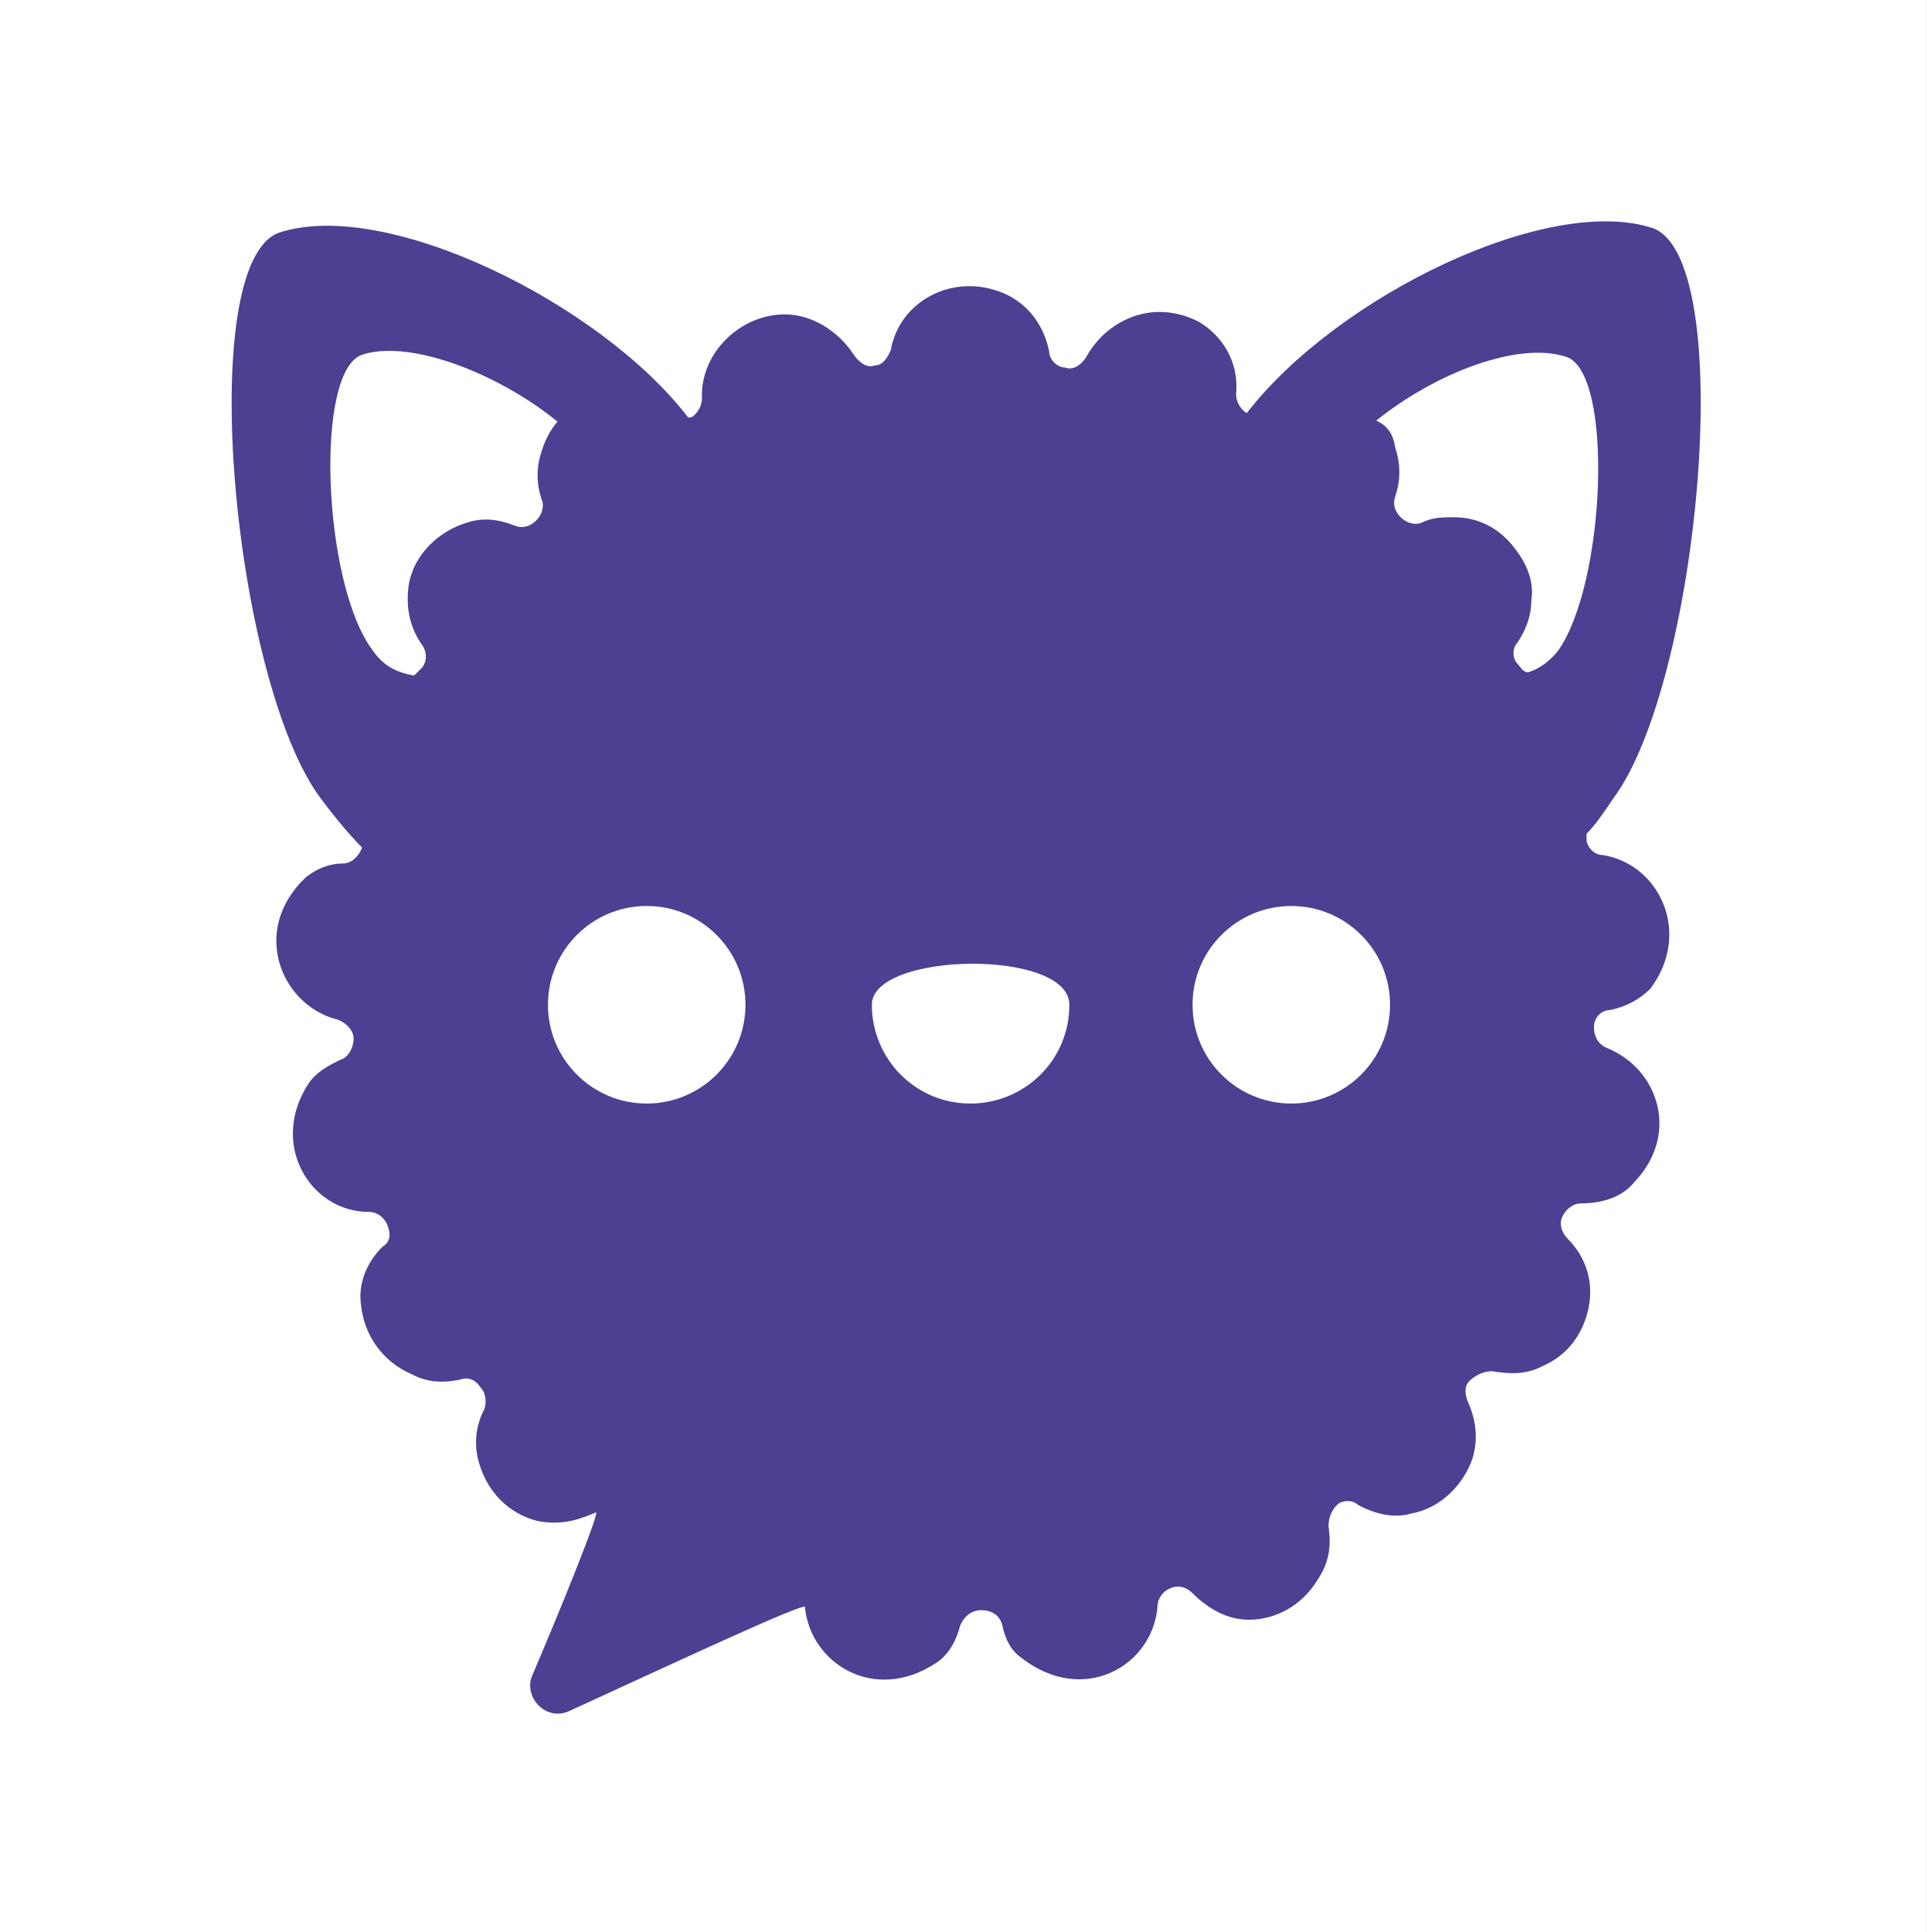
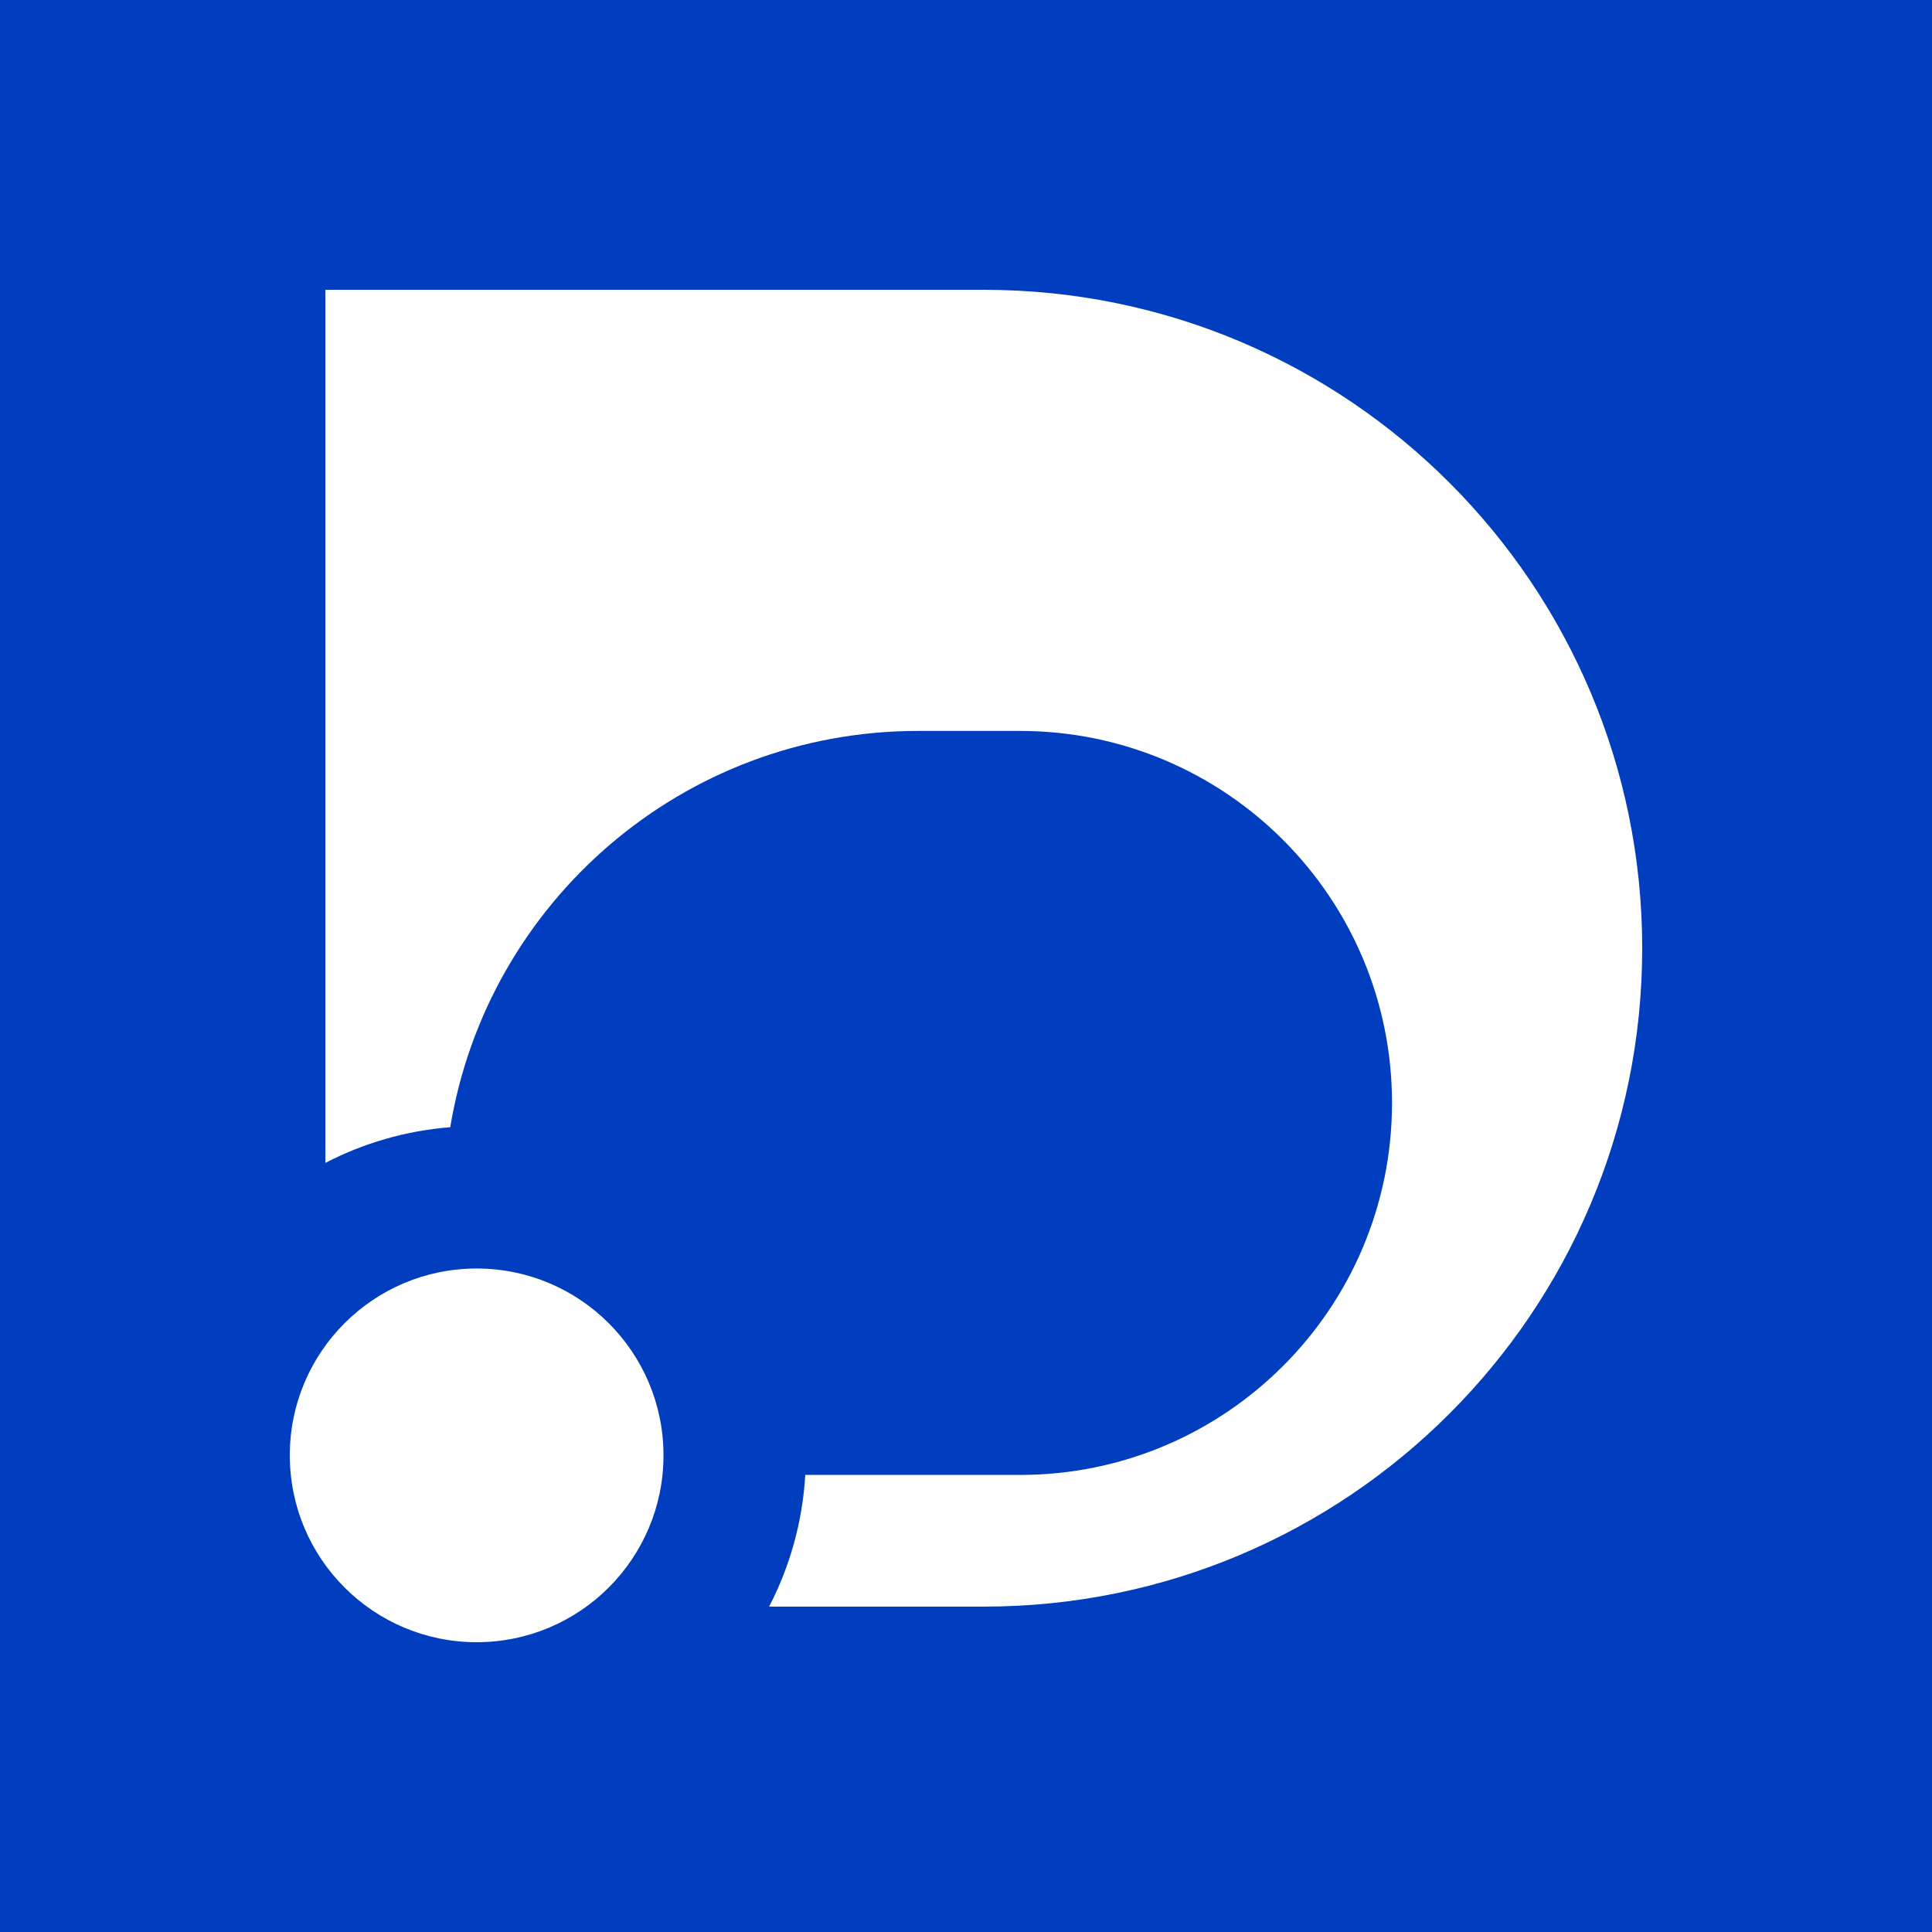
- <svg xmlns="http://www.w3.org/2000/svg" version="1.1" x="0px" y="0px" viewBox="0 0 181.4 181.9" style="enable-background:new 0 0 181.4 181.9;" xml:space="preserve">
-   <style type="text/css">
- 	.st0{fill:url(#SVGID_1_);}
- 	.st1{fill:#F094BE;}
- 	.st2{fill:#4D3F92;}
- 	.st3{fill:#FFFFFF;}
- </style>
-   <g id="Capa_1">
-     <rect x="0" y="0" style="color:#FFFFFF" width="181.4" height="181.9" class="st3" />
-   </g>
-   <g id="Capa_2">
-     <g>
-       <path class="st2" d="M151.6,95.1c1.5-0.3,2.8-1,3.8-2c4-5.3,0.8-11.8-4.5-12.6c-0.8,0-1.5-0.8-1.5-1.5c0-0.3,0-0.5,0-0.5    c0.8-0.8,1.5-1.8,2.5-3.3c8.1-10.8,11.8-50.6,3.8-53.7c-9.8-3.3-29.7,6.3-38.3,17.4c-0.5-0.3-1-1-1-1.8c0.3-3-1.3-5.5-3.5-6.8    c-4.5-2.3-8.8,0-10.6,3.3c-0.5,0.8-1.3,1.3-2,1c-0.8,0-1.5-0.8-1.5-1.5c-0.5-2.5-2-4.5-4.3-5.5c-4.8-2-9.8,0.8-10.6,5.3    c-0.3,0.8-0.8,1.5-1.5,1.5c-0.8,0.3-1.5-0.3-2-1c-1.5-2.3-4-3.8-6.5-3.8c-4,0-7.6,3.3-7.8,7.3v0.3v0.3c0,0.8-0.5,1.5-1,1.8h-0.3    c-8.3-10.8-28.5-20.7-38.5-17.4c-8.1,2.8-4.3,42.6,4,53.4c1.5,2,2.8,3.5,3.8,4.5c-0.3,0.8-1,1.5-1.8,1.5c-1.3,0-2.5,0.5-3.5,1.3    c-5.3,5-2.3,12.1,3,13.4c0.8,0.3,1.5,1,1.5,1.8c0,0.8-0.5,1.8-1.3,2c-1,0.5-2,1-2.8,2c-4,5.8,0,12.3,5.5,12.3    c0.8,0,1.5,0.5,1.8,1.3c0.3,0.8,0.3,1.5-0.5,2c-1.5,1.5-2.3,3.5-2,5.5c0.3,2.8,2,5.3,4.8,6.5c1.5,0.8,3,0.8,4.5,0.5    c0.8-0.3,1.5,0,2,0.8c0.5,0.5,0.5,1.5,0.3,2c-0.8,1.5-1,3.3-0.5,5c0.8,2.8,2.8,4.8,5.5,5.5c2.5,0.5,4.3-0.3,5.5-0.8    c0.5-0.3-3.3,9.1-6,15.4c-0.8,2,1.3,4.3,3.5,3.3c8.3-3.8,22.2-10.3,22.2-9.8c0.5,5.3,6.5,9.1,12.3,5.3c1.3-0.8,2-2.3,2.3-3.5    c0.3-0.8,1-1.5,2-1.5c1,0,1.8,0.5,2,1.5c0.3,1.3,0.8,2.3,1.8,3c5.8,4.5,12.3,0.8,12.8-4.8c0-0.8,0.5-1.5,1.3-1.8    c0.8-0.3,1.5,0,2,0.5c1.5,1.5,3.3,2.5,5.3,2.5l0,0c2.5,0,5-1.3,6.5-3.8c1-1.5,1.3-3,1-5c0-0.8,0.3-1.5,0.8-2c0.5-0.5,1.5-0.5,2,0    c1.5,0.8,3.3,1.3,5,0.8c2.8-0.5,5-2.8,5.8-5.3c0.5-1.8,0.3-3.5-0.5-5.3c-0.3-0.8-0.3-1.5,0.3-2s1.3-0.8,2-0.8    c1.8,0.3,3.3,0.3,4.8-0.5c2.3-1,3.8-3,4.3-5.5c0.5-2.5-0.3-4.8-2-6.5c-0.5-0.5-0.8-1.3-0.5-2s1-1.3,1.8-1.3c1.8,0,3.8-0.5,5-2    c4.3-4.5,2.3-10.6-2.5-12.6c-0.8-0.3-1.3-1-1.3-2C150.1,95.8,150.8,95.1,151.6,95.1z" />
-       <path class="st3" d="M131.4,42.2c0.5,1.5,0.5,3,0,4.5c-0.3,0.8,0,1.5,0.5,2s1.3,0.8,2,0.5c1-0.5,2-0.5,3-0.5c2.3,0,4.3,1,5.8,3    c1,1.3,1.8,3,1.5,4.8c0,1.5-0.5,2.8-1.3,4c-0.5,0.5-0.5,1.5,0,2c0.3,0.3,0.5,0.8,1,0.8c1-0.3,2-1,2.8-2c4.5-6.3,5.3-26.2,0.8-27.7    c-4.5-1.5-12.3,1.5-17.9,6C130.7,40.1,131.2,40.9,131.4,42.2z" />
-       <path class="st3" d="M39,63.6c0.3-0.3,0.5-0.5,0.8-0.8c0.5-0.8,0.3-1.5,0-2C38.5,59,38.2,57,38.5,55c0.5-2.8,2.8-5,5.5-5.8    c1.5-0.5,3-0.3,4.5,0.3c0.8,0.3,1.5,0,2-0.5c0.5-0.5,0.8-1.3,0.5-2c-0.5-1.5-0.5-3,0-4.5c0.3-1,0.8-2,1.5-2.8    c-5.5-4.5-13.9-7.8-18.4-6.3S30.4,54.8,35,61.1C36,62.6,37.2,63.3,39,63.6z" />
-       <g>
-         <circle class="st3" cx="60.9" cy="94.6" r="9.3" />
-         <path class="st3" d="M100.7,94.6c0,5.3-4.3,9.3-9.3,9.3c-5.3,0-9.3-4.3-9.3-9.3S100.7,89.3,100.7,94.6z" />
-         <circle class="st3" cx="121.6" cy="94.6" r="9.3" />
-       </g>
+ <svg xmlns="http://www.w3.org/2000/svg" width="1200px" height="1200px" viewBox="0 0 1200 1200" version="1.1">
+   <g id="DAZ-App-Logo-Dark-Copy-2" stroke="none" stroke-width="1" fill="none" fill-rule="evenodd">
+     <rect fill="#003EBF" x="0" y="0" width="1200" height="1200" />
+     <g id="DAZAPP-Logo" transform="translate(180, 180)" fill="#FFFFFF">
+       <path d="M431.053,0 C656.908,0 840,183.092 840,408.947 C840,634.803 656.908,817.895 431.053,817.895 L297.714,817.895 C310.534,793.155 318.449,765.463 320.171,736.107 L453.545,736.105 C581.153,736.105 684.6,632.658 684.6,505.05 C684.6,377.442 581.153,273.995 453.545,273.995 L390.158,273.995 C243.997,273.995 122.71,380.492 99.66,520.122 C71.876,522.325 45.653,530.083 22.104,542.287 L22.105,0 L431.053,0 Z" id="Combined-Shape" />
+       <path d="M116.053,607.895 C180.147,607.895 232.105,659.853 232.105,723.947 C232.105,788.041 180.147,840 116.053,840 C51.959,840 0,788.041 0,723.947 C0,659.853 51.959,607.895 116.053,607.895 Z" id="Path" fill-rule="nonzero" />
    </g>
  </g>
</svg>
